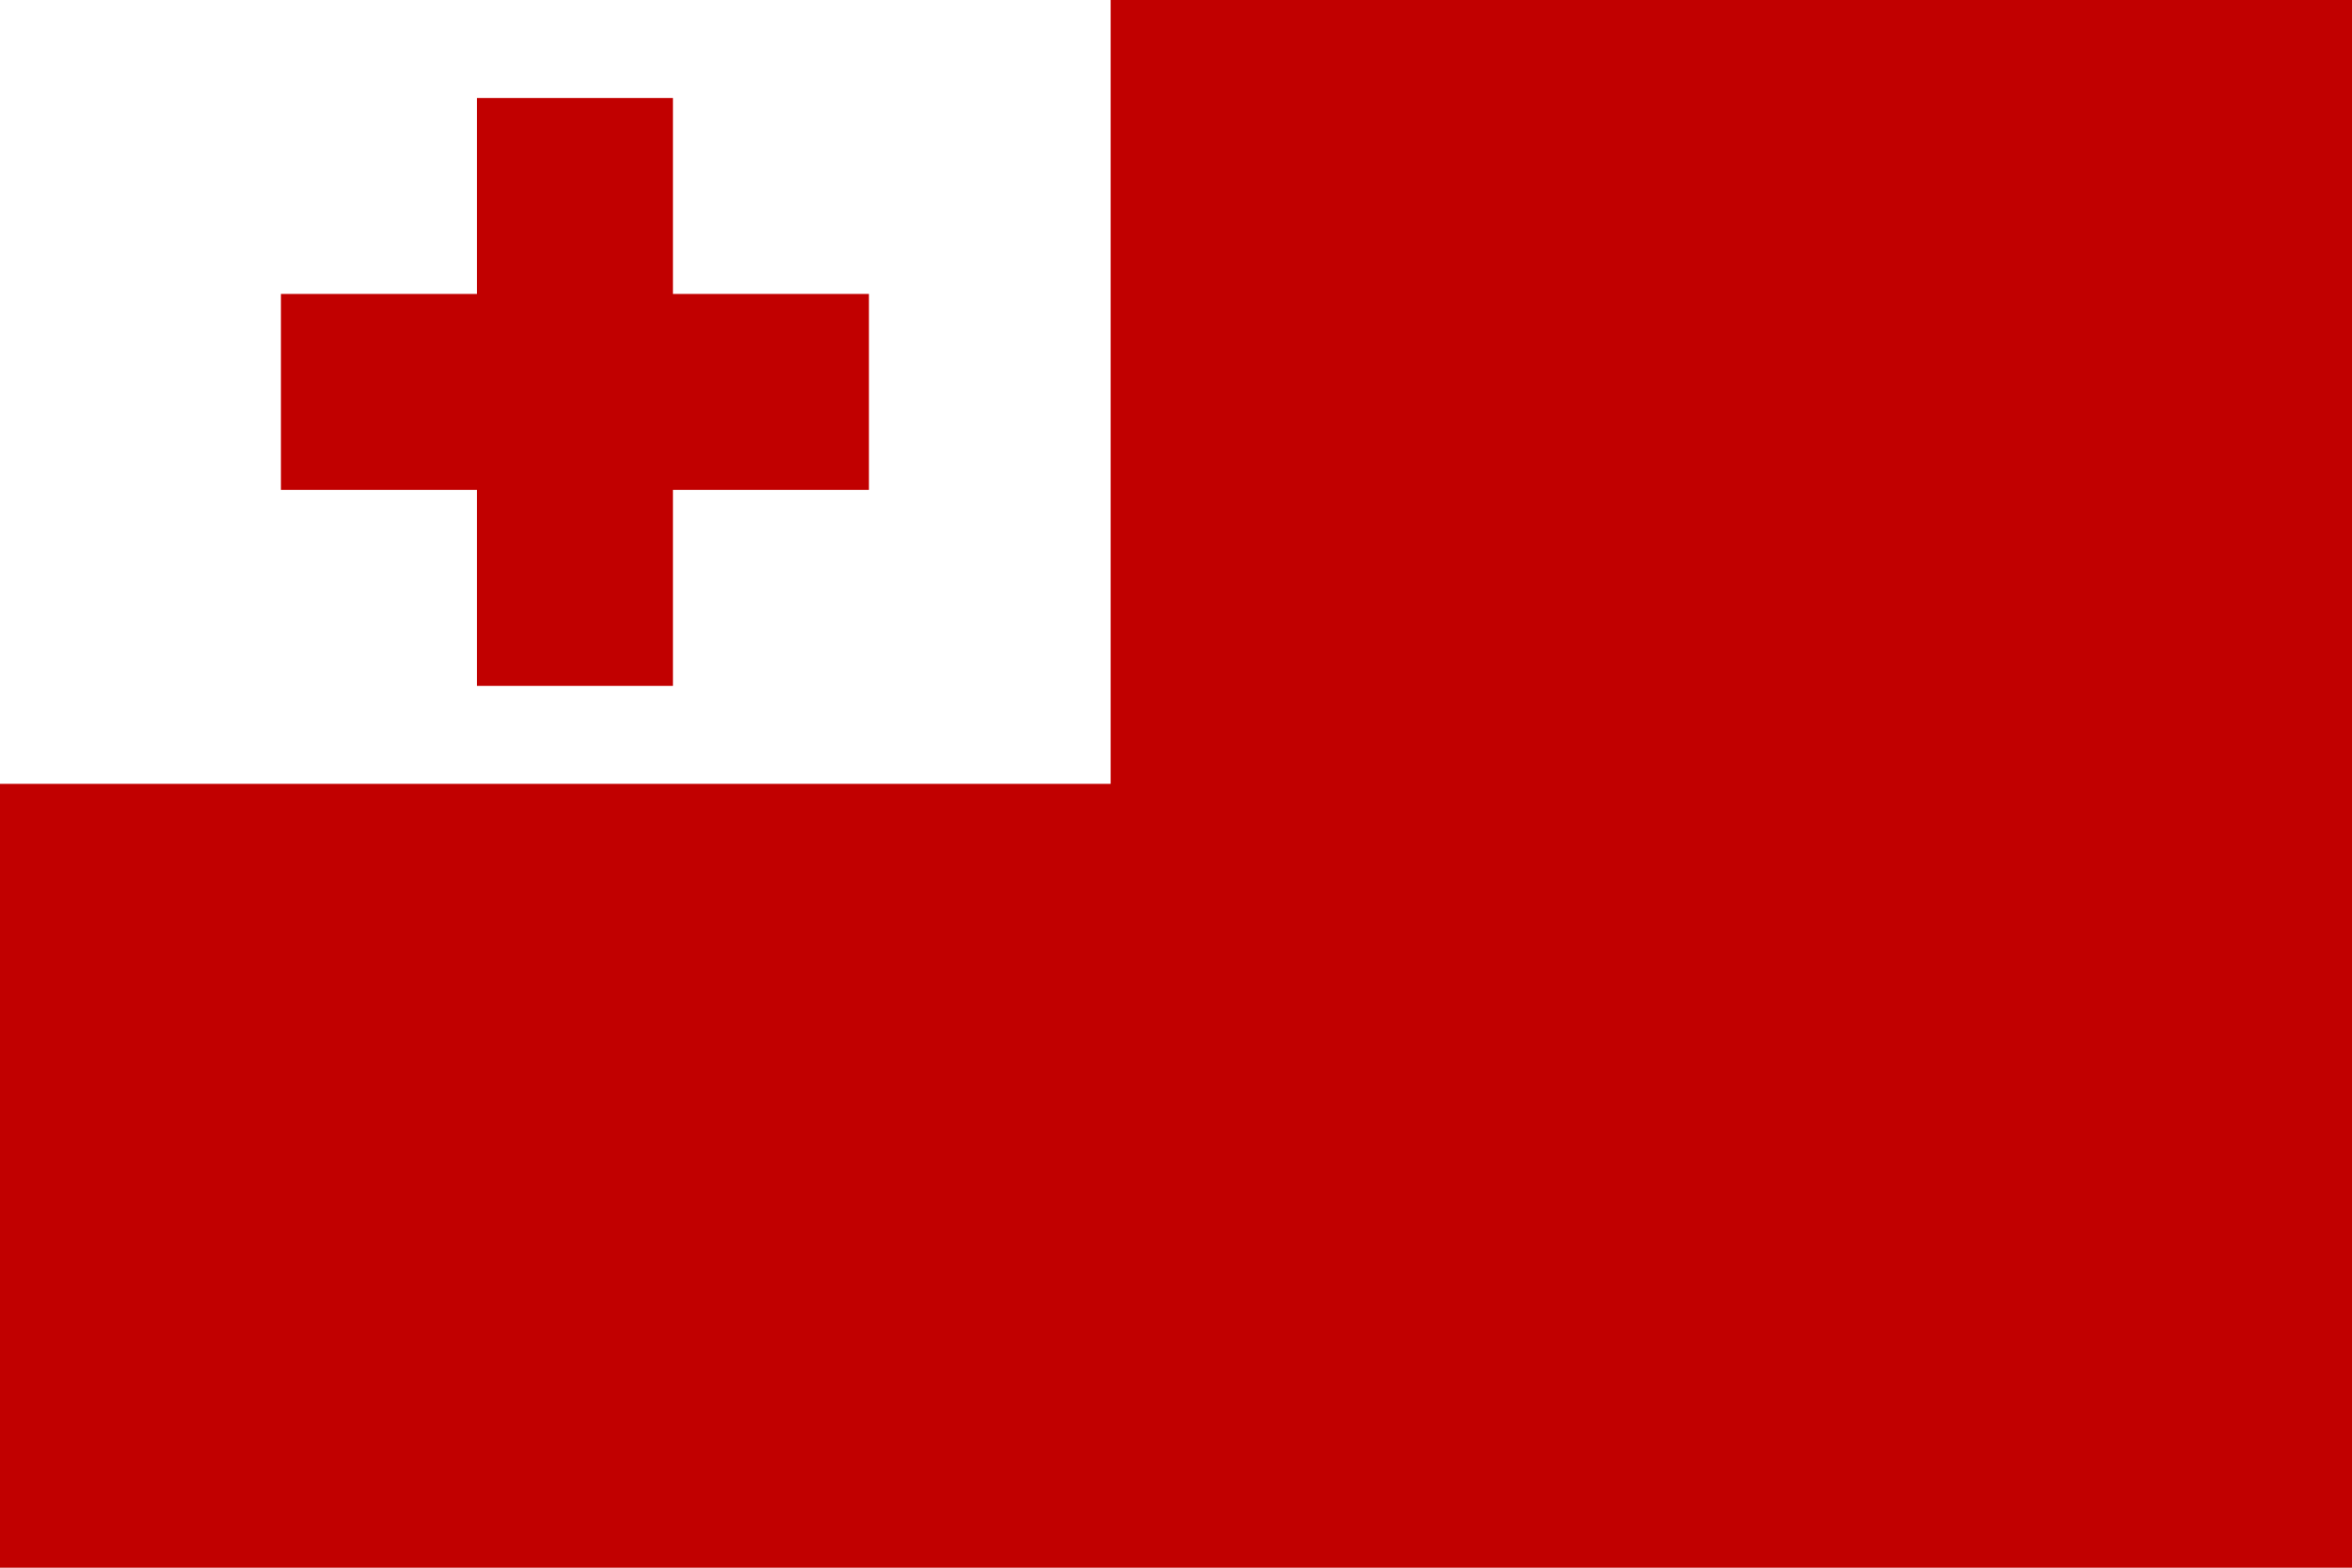
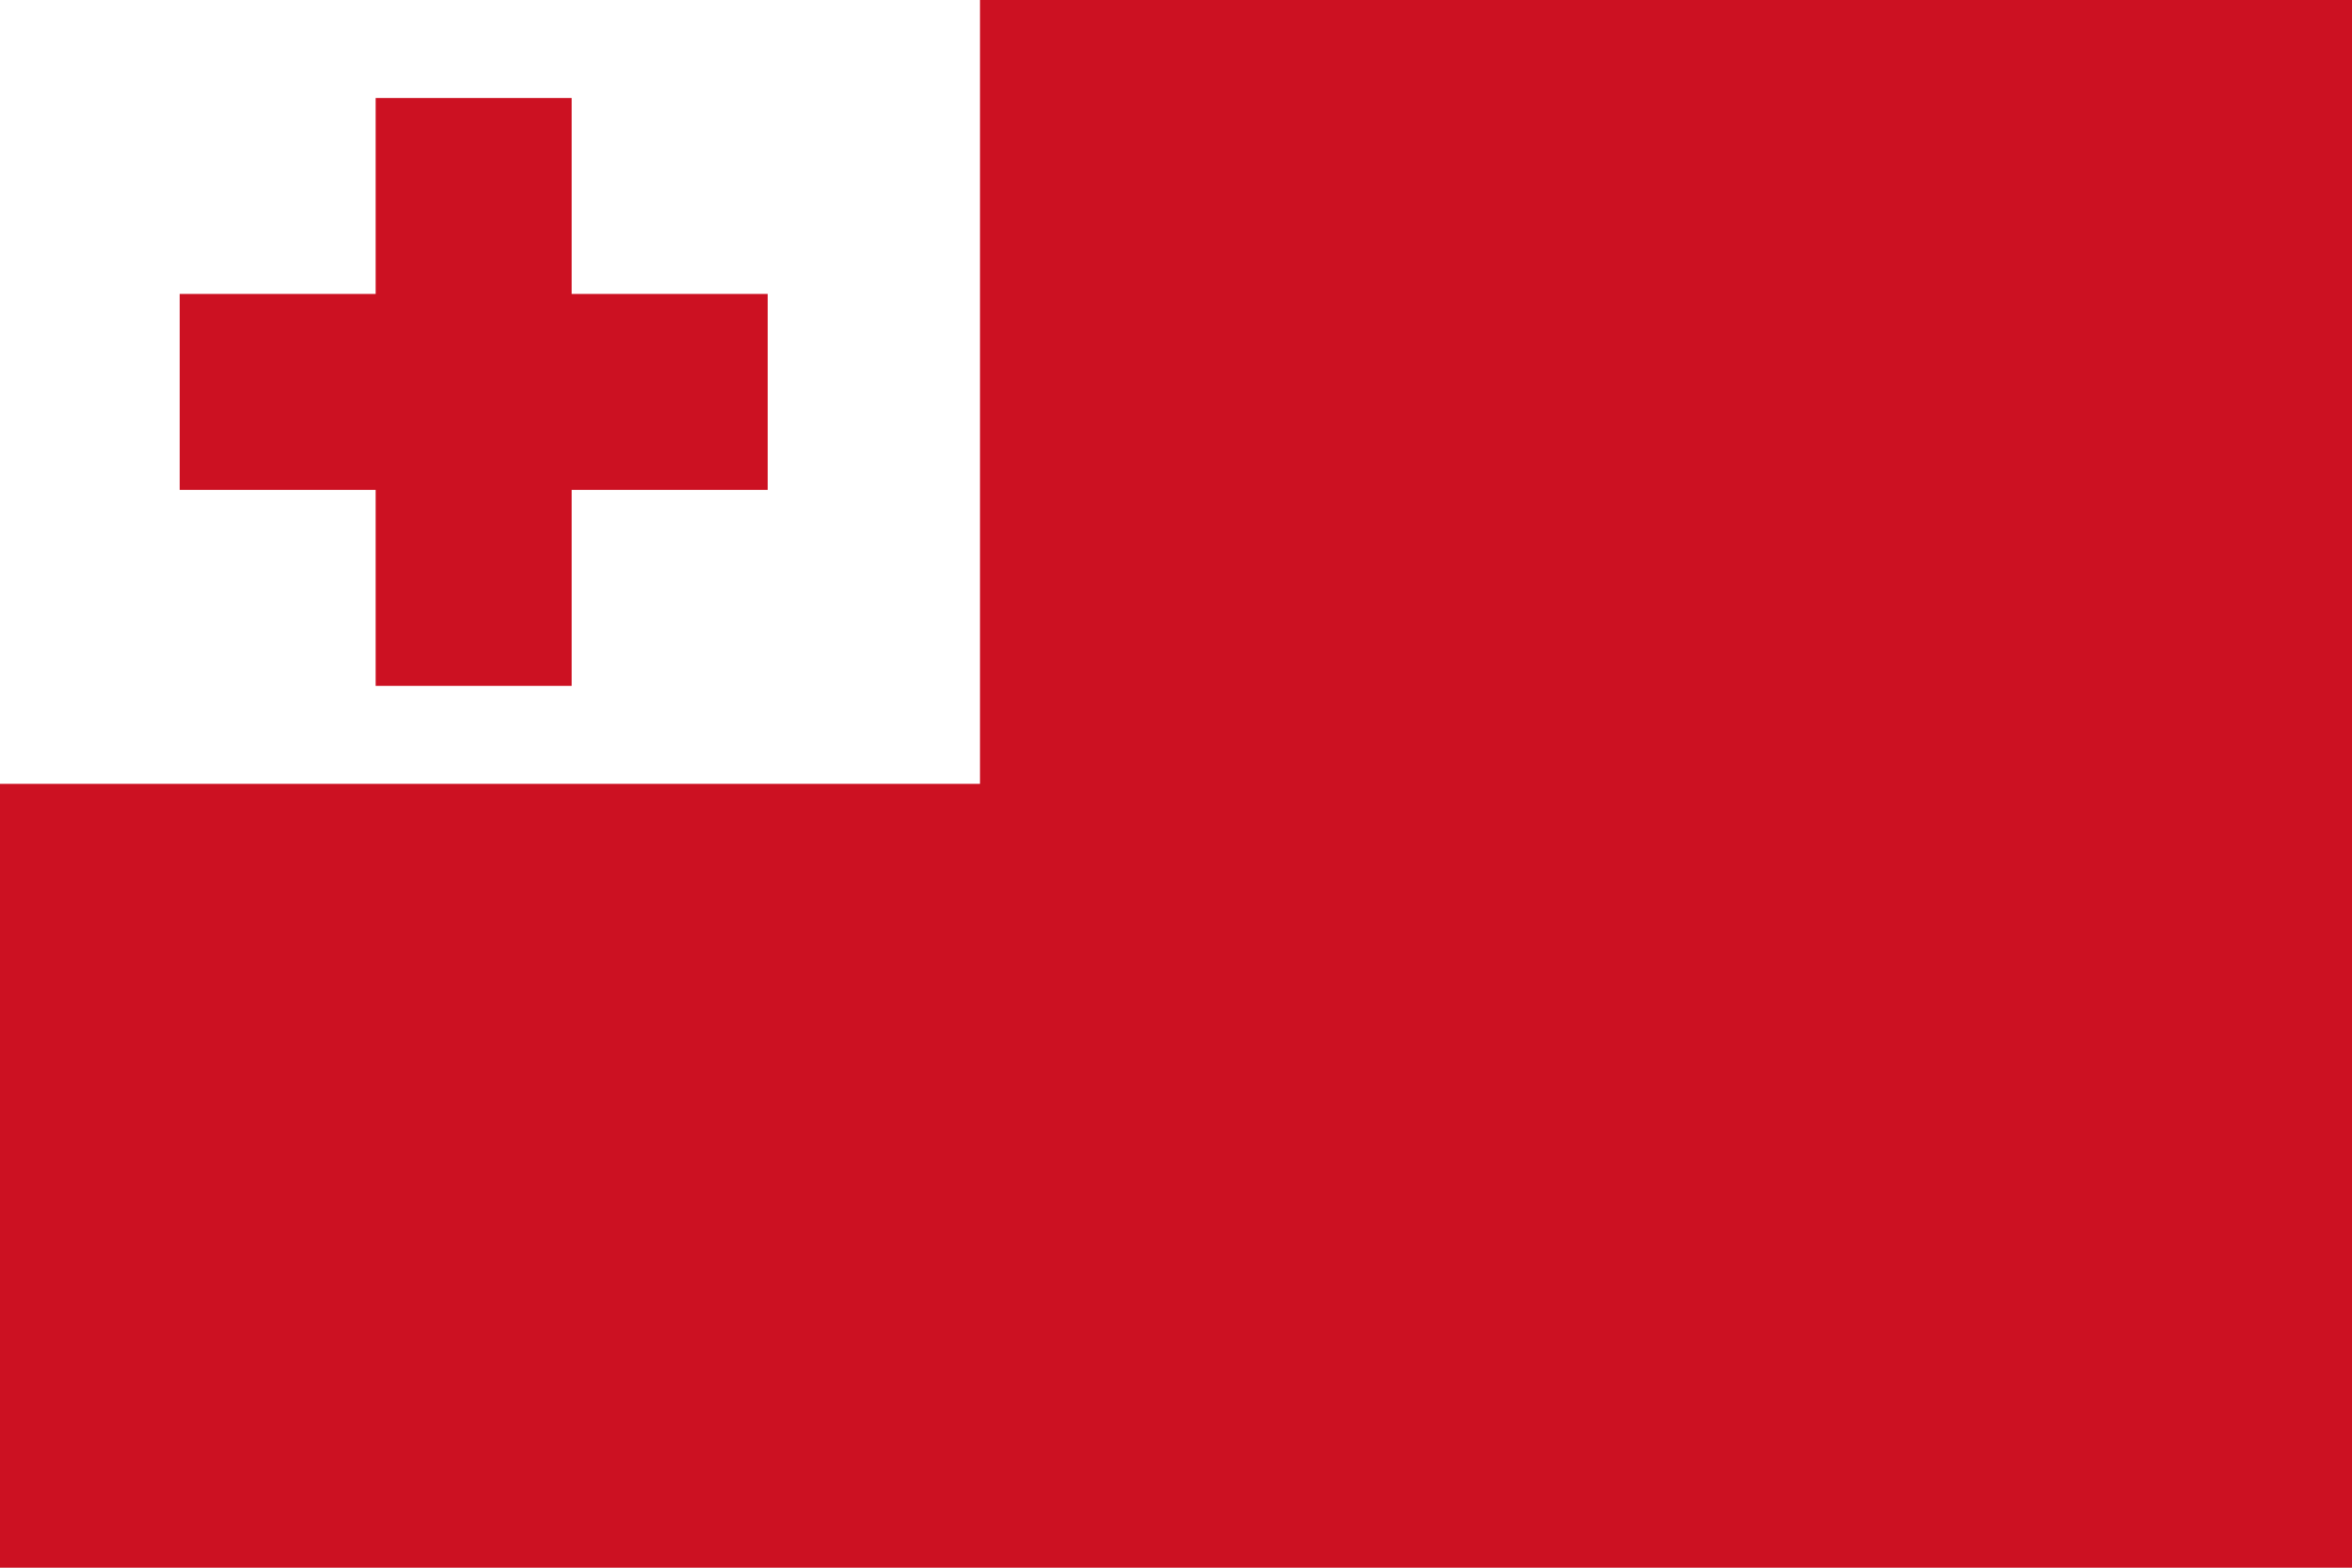
- <svg xmlns="http://www.w3.org/2000/svg" height="640" viewBox="0 0 960 640" width="960">
-   <g transform="matrix(1.333333 0 0 -1.333333 0 640)">
-     <path d="m0 0h720v480h-720z" fill="#c10000" />
-     <path d="m0 240h340v239.999h-340z" fill="#fff" />
-     <g fill="#c10000">
-       <path d="m146 450h60v-180h-60z" />
-       <path d="m86 390h180v-60h-180z" />
-     </g>
+ <svg xmlns="http://www.w3.org/2000/svg" width="144" height="96" viewBox="0 0 72 48">
+   <g fill="#c12">
+     <rect width="72" height="48" />
+     <rect width="30" fill="#fff" height="24" />
+     <rect x="11.5" y="3" width="6" height="18" />
+     <rect x="5.5" y="9" width="18" height="6" />
  </g>
</svg>
